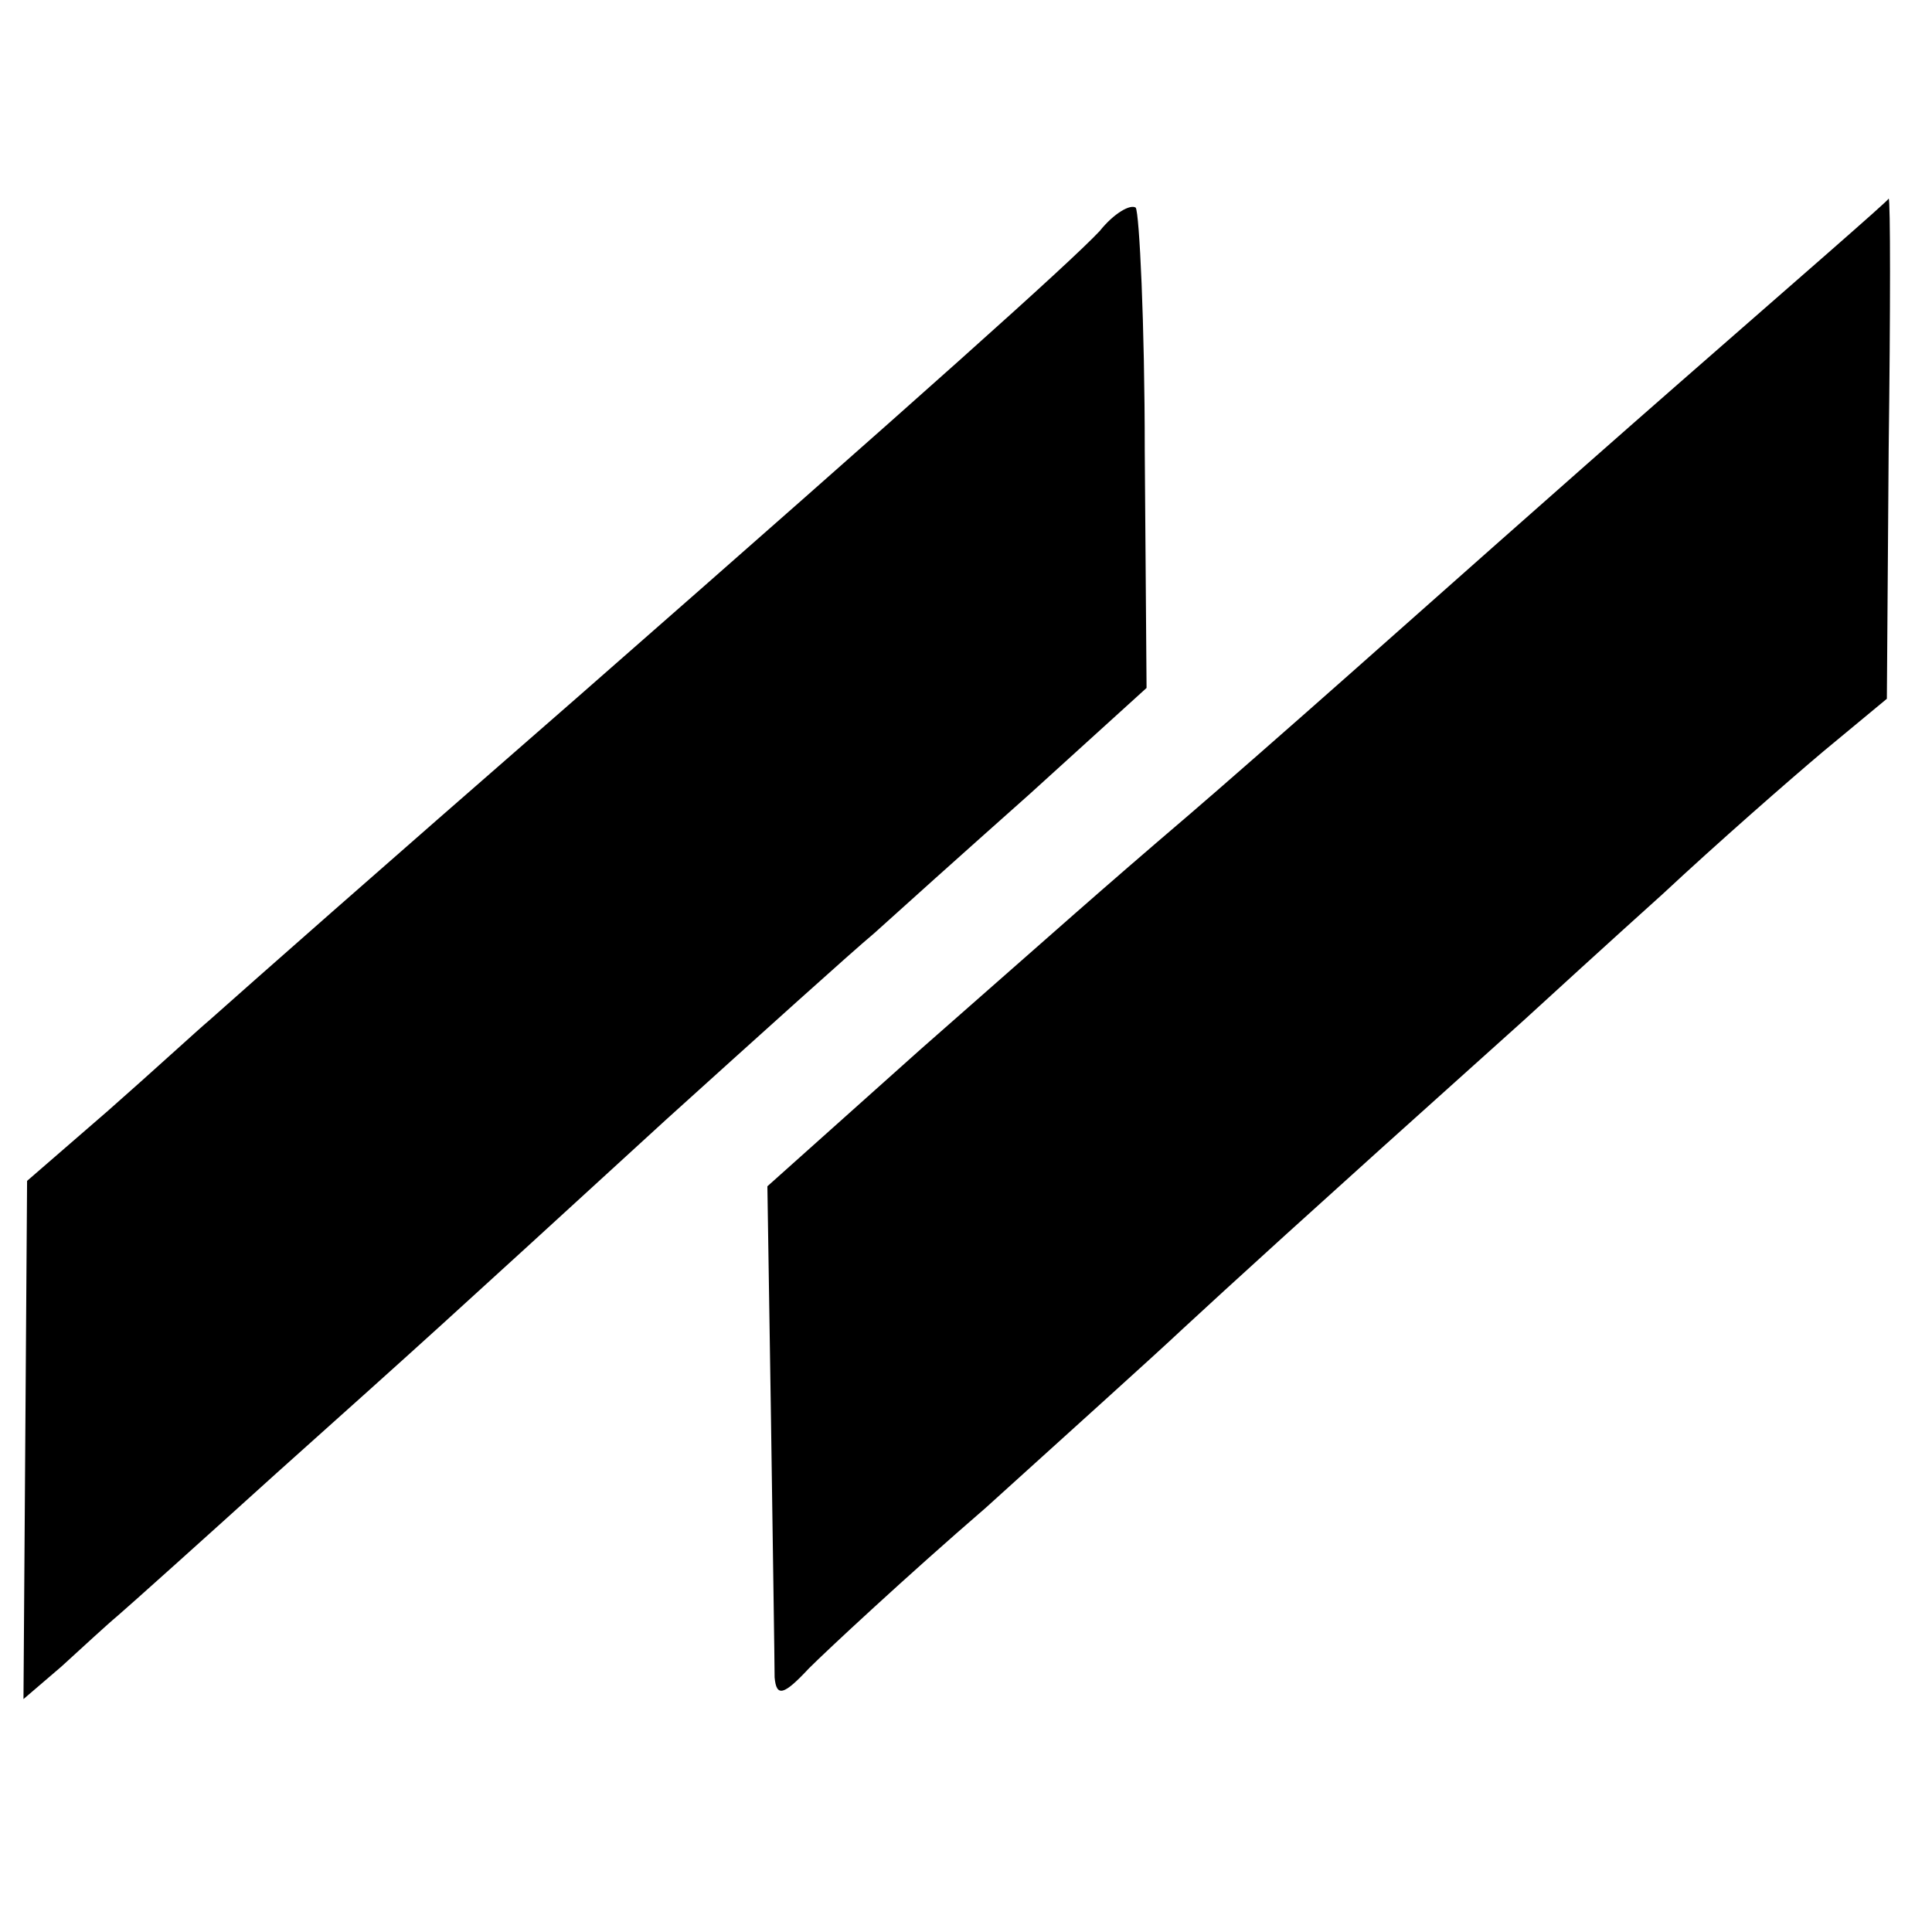
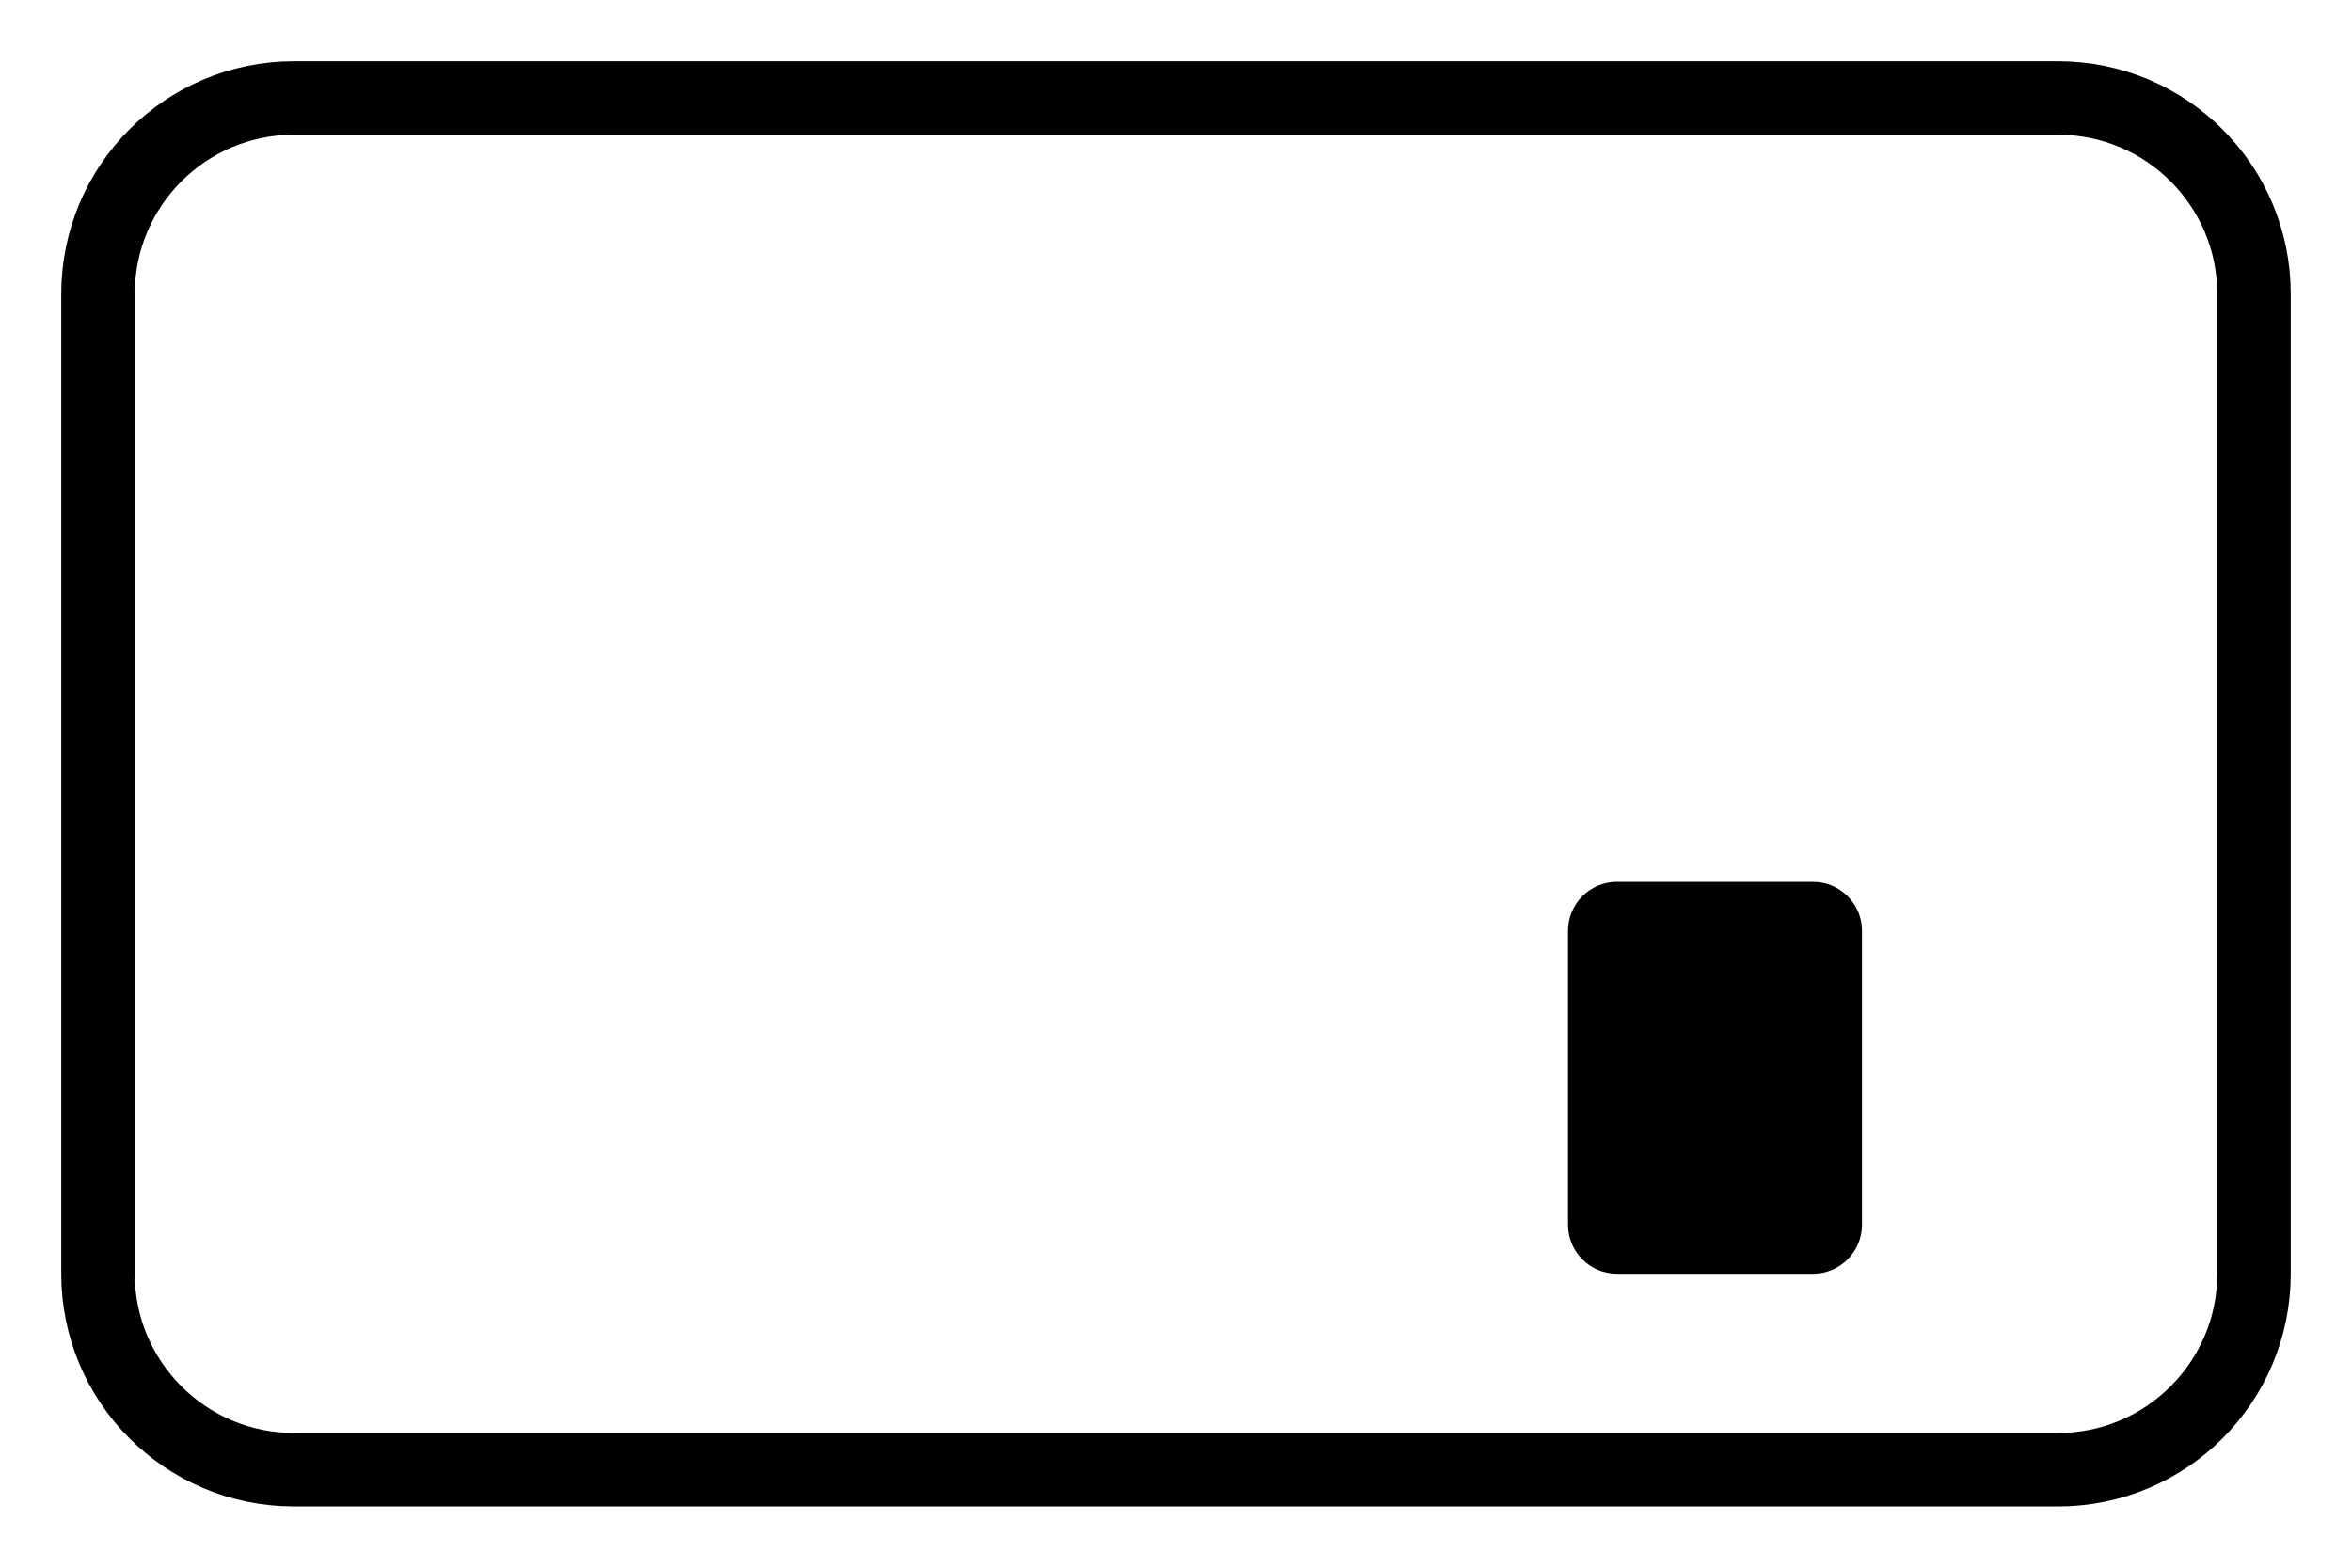
- <svg xmlns="http://www.w3.org/2000/svg" version="1.0" width="107pt" height="107pt" viewBox="0 0 107 107" preserveAspectRatio="xMidYMid meet">
-   <g transform="translate(0,107) scale(0.1,-0.1)" fill="#000000" stroke="none">
-     <path d="M609 942 c-17 -18 -95 -88 -289 -258 -117 -102 -177 -155 -204 -179 -6 -5 -31 -28 -56 -50 l-45 -39 -1 -144 -1 -143 21 18 c11 10 25 23 31 28 7 6 46 41 88 79 86 77 86 77 216 196 52 47 103 93 115 103 11 10 50 45 86 77 l65 59 -1 131 c0 71 -3 132 -5 135 -3 2 -12 -3 -20 -13z" />
-     <path d="M929 857 c-64 -56 -145 -128 -180 -159 -35 -31 -75 -66 -89 -78 -55 -47 -68 -59 -150 -131 l-85 -76 2 -129 c1 -71 2 -135 2 -143 1 -11 5 -10 19 5 10 10 54 51 98 89 43 39 92 83 109 99 26 24 63 58 189 171 12 11 47 43 77 70 30 28 70 63 89 79 l35 29 1 138 c1 77 1 139 0 139 0 -1 -53 -47 -117 -103z" />
-   </g>
+ <svg xmlns="http://www.w3.org/2000/svg" viewBox="0 0 48 32" fill="currentColor">
+   <rect x="2" y="2" width="44" height="28" rx="4" fill="none" stroke="currentColor" stroke-width="1.5" />
+   <rect x="32" y="18" width="6" height="8" rx="1" />
</svg>
